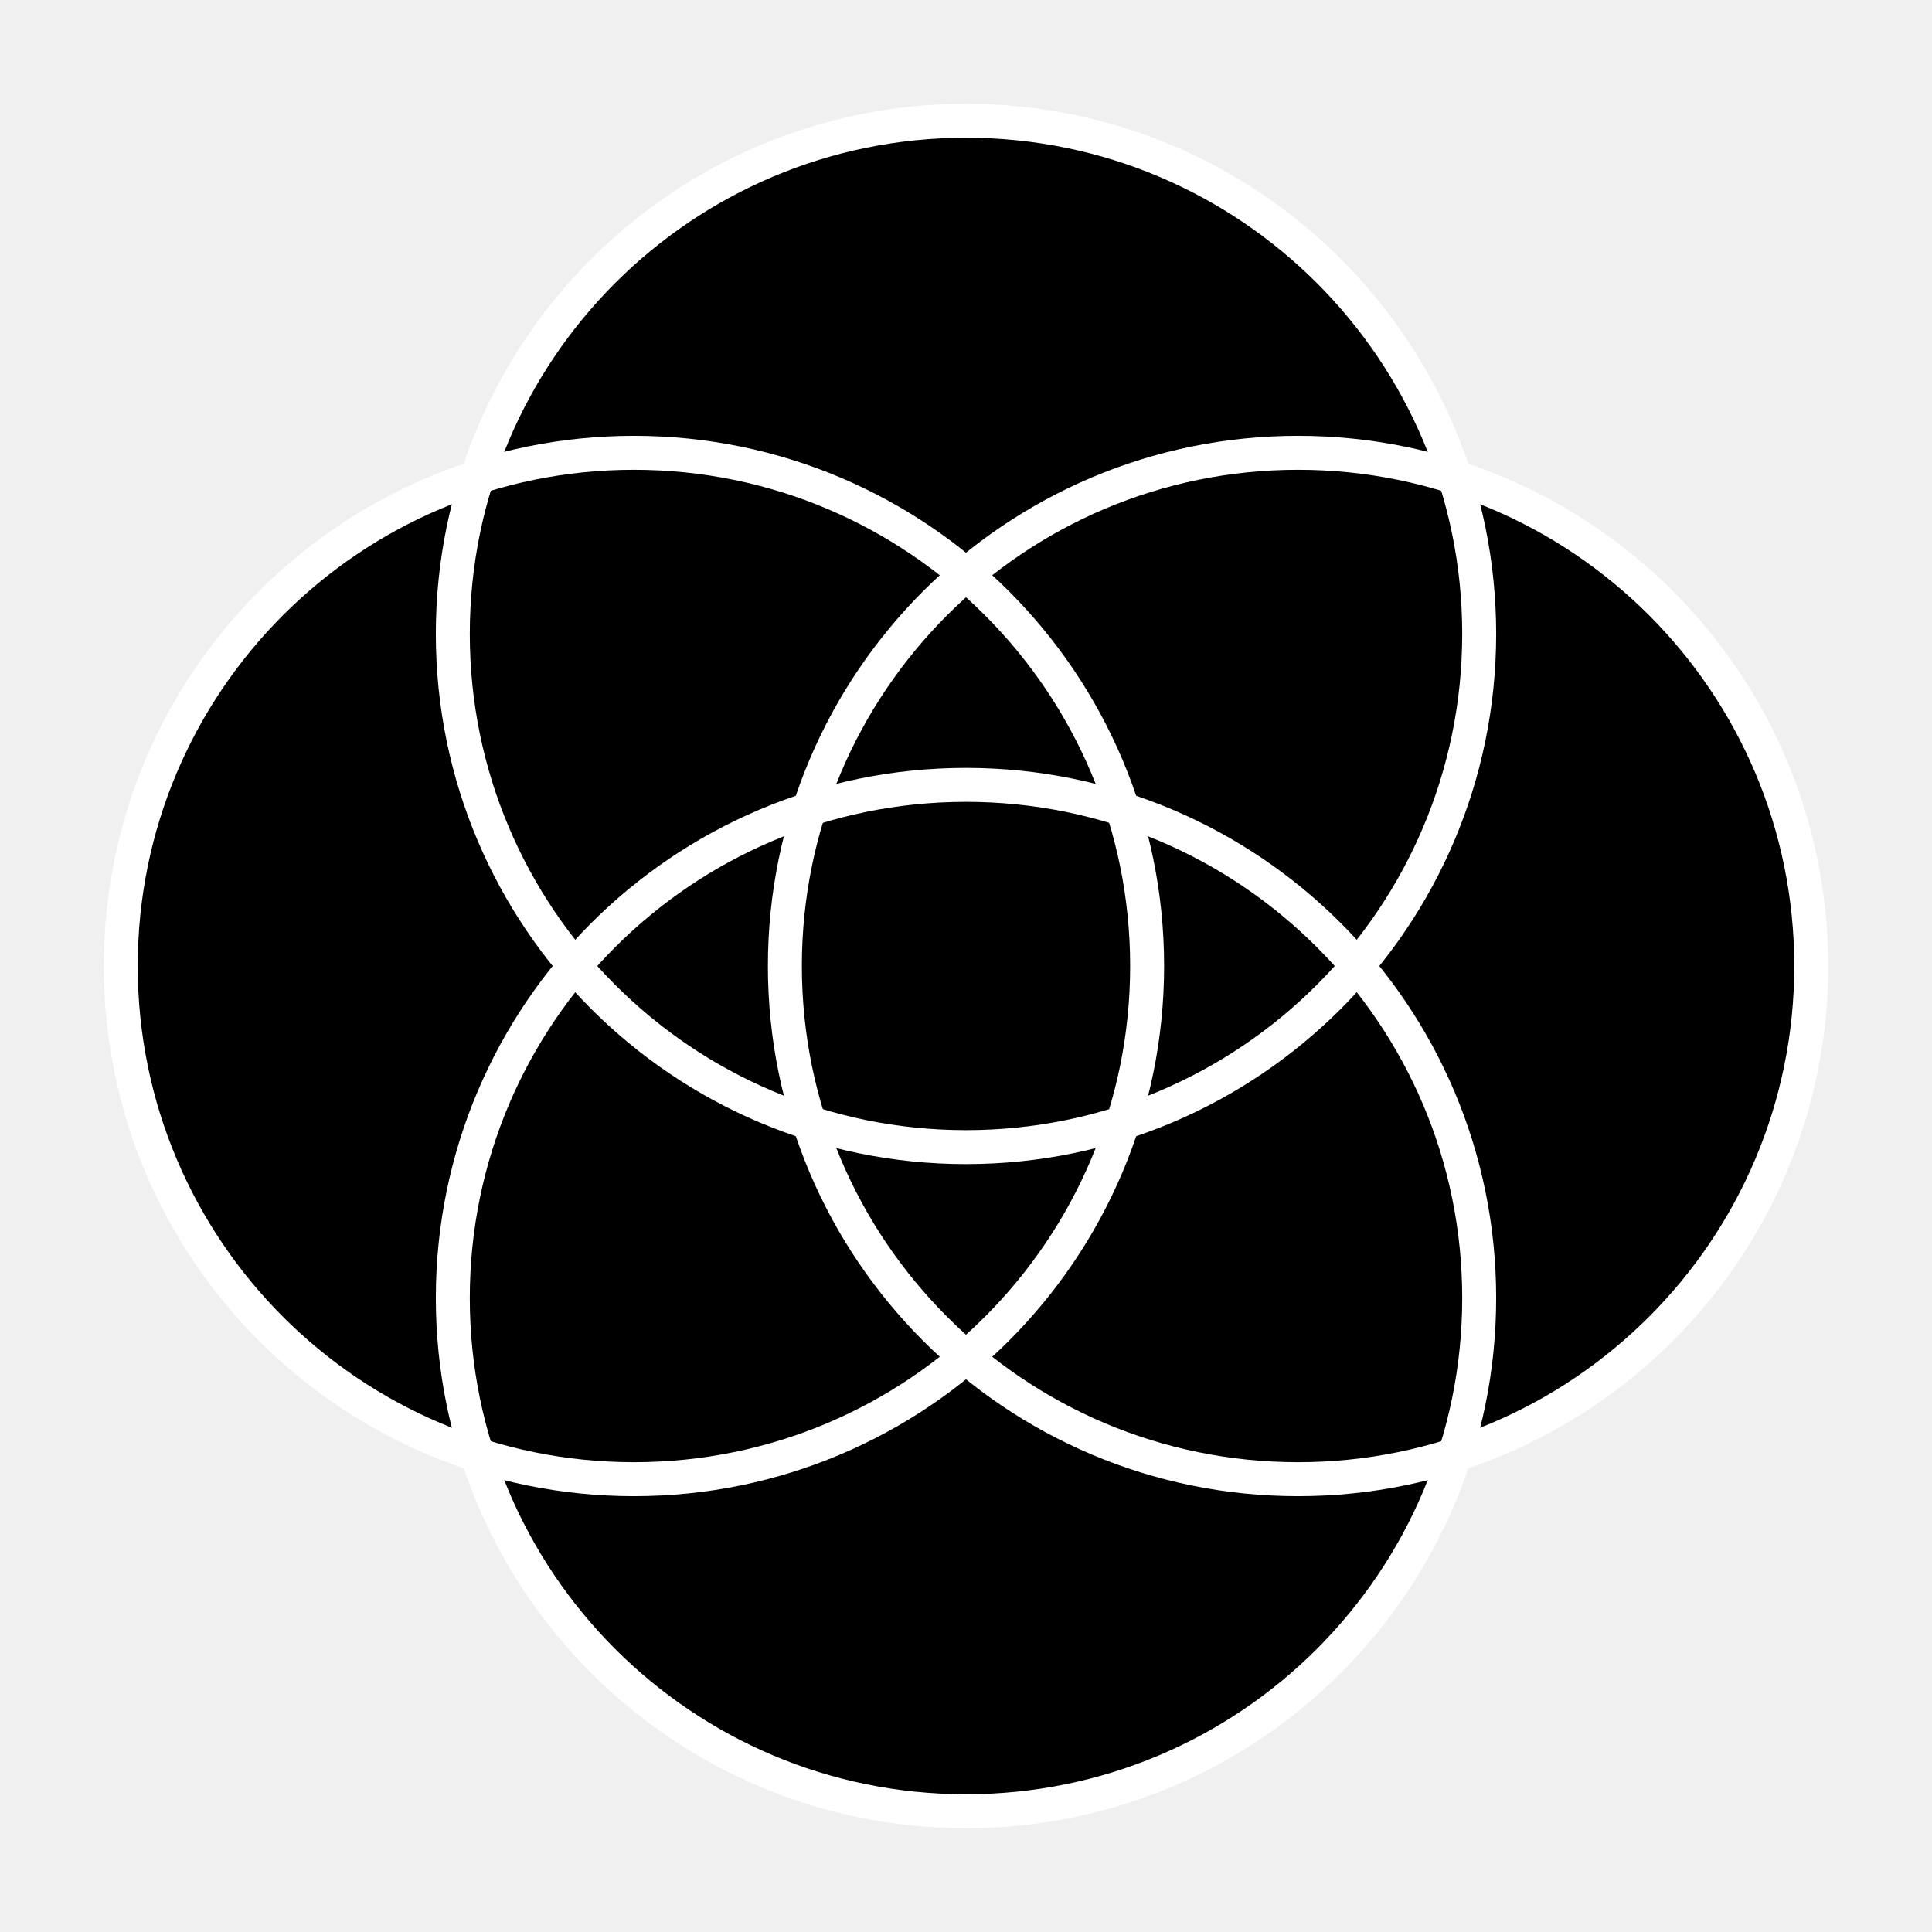
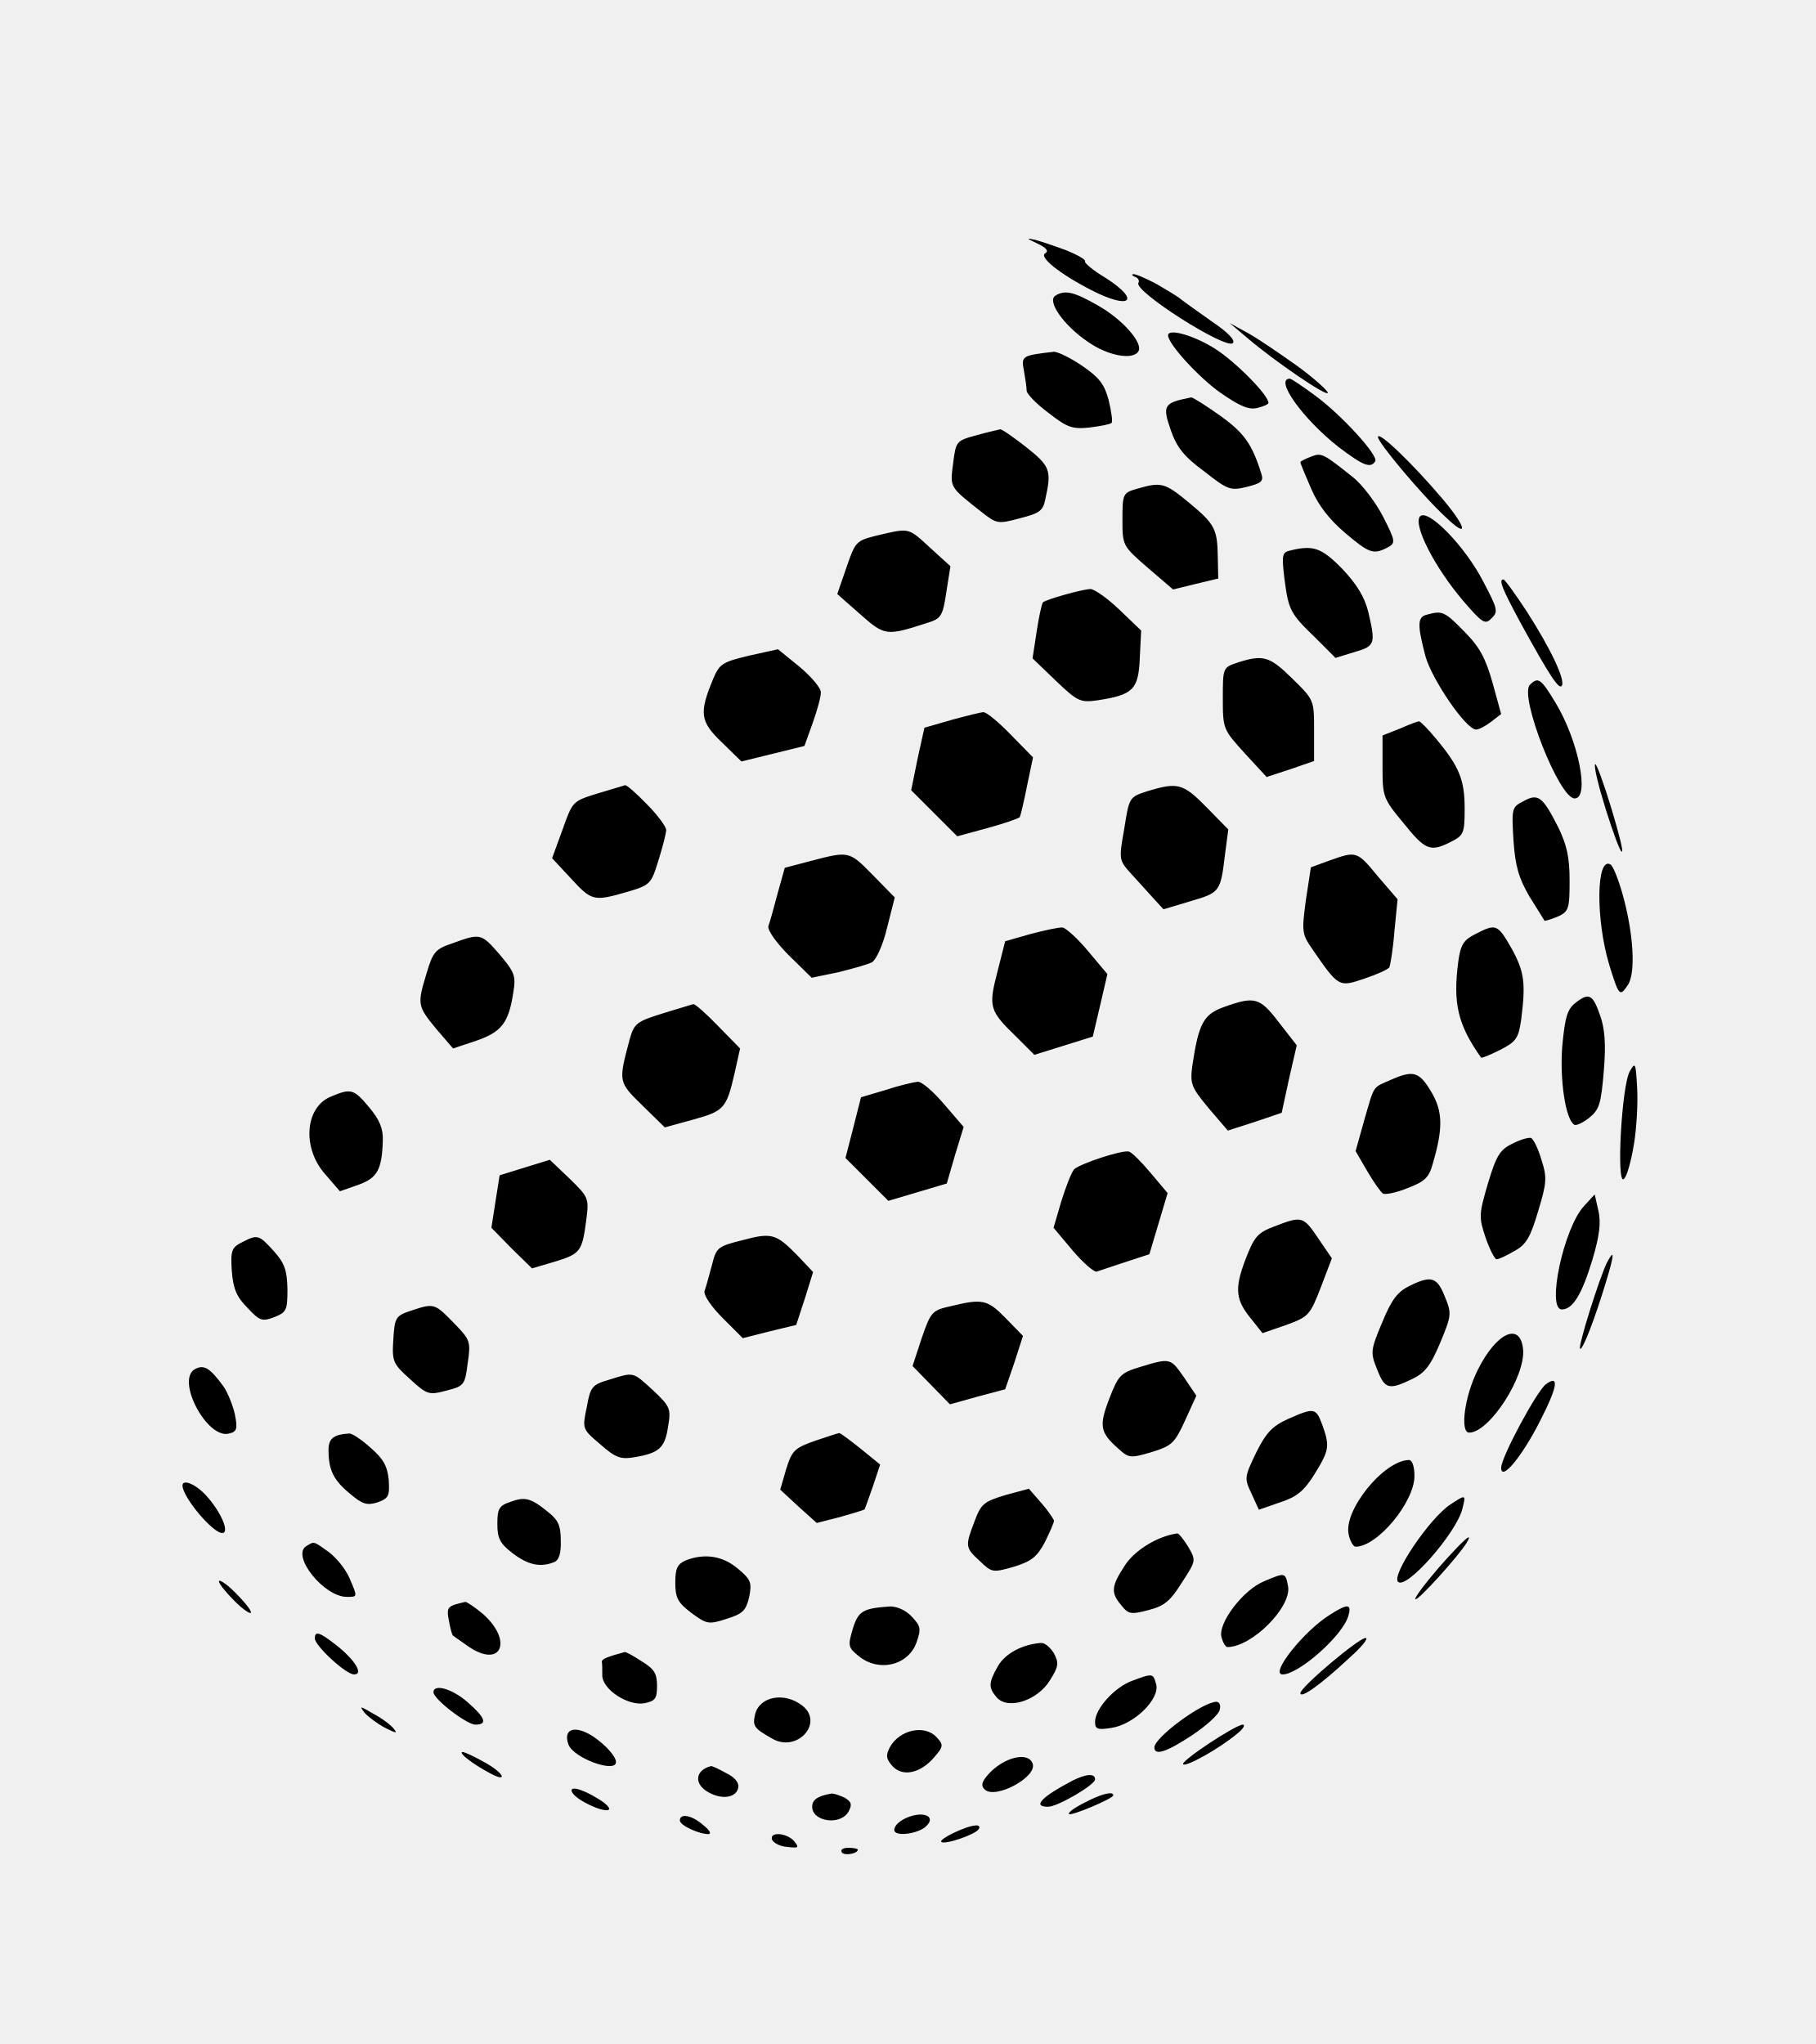
- <svg xmlns="http://www.w3.org/2000/svg" viewBox="0 0 128 128" role="img" aria-label="Realms GOS">
-   <g fill="#000" stroke="none">
-     <circle cx="64" cy="42" r="34" />
-     <circle cx="86" cy="64" r="34" />
-     <circle cx="64" cy="86" r="34" />
-     <circle cx="42" cy="64" r="34" />
-   </g>
-   <g fill="none" stroke="#fff" stroke-width="2.25">
-     <circle cx="64" cy="42" r="34" />
-     <circle cx="86" cy="64" r="34" />
-     <circle cx="64" cy="86" r="34" />
-     <circle cx="42" cy="64" r="34" />
+ <svg xmlns="http://www.w3.org/2000/svg" version="1.0" width="398pt" height="448pt" viewBox="0 0 398 448" preserveAspectRatio="xMidYMid meet">
+   <g transform="translate(199,0) scale(0.1,-0.1) translate(-1990,-2240)" fill="#000000" stroke="none">
+     <path d="m2338 1691 c24 -10 42 -20 40 -24 -2 -3 18 -20 45 -36 78 -50 55 -71 -31 -27 -70 36 -116 73 -101 81 8 5 2 12 -17 21 -25 12 -26 13 -4 8 14 -4 44 -14 68 -23z m196 -73 c22 -13 46 -27 53 -33 6 -5 37 -27 68 -49 36 -24 53 -42 47 -48 -15 -15 -218 114 -207 132 3 5 -1 11 -7 13 -7 3 -9 6 -4 6 4 1 27 -9 50 -21z m-127 -48 c53 -30 99 -82 88 -100 -12 -20 -67 -10 -111 21 -53 36 -90 89 -71 101 21 13 40 9 94 -22z m436 -132 c37 -27 67 -54 67 -59 0 -10 -115 68 -176 120 l-39 33 40 -22 c22 -12 70 -45 108 -72z m-179 37 c45 -29 116 -101 116 -118 0 -3 -11 -8 -24 -11 -19 -5 -39 4 -81 33 -47 33 -115 107 -115 126 0 16 57 0 104 -30z m-292 -37 c38 -26 49 -41 58 -76 6 -25 9 -47 6 -49 -3 -3 -24 -7 -48 -10 -38 -4 -49 0 -90 32 -27 20 -48 42 -48 49 0 8 -3 27 -6 44 -6 32 -4 33 66 41 8 0 36 -13 62 -31z m509 -64 c58 -42 141 -133 133 -145 -10 -16 -26 -10 -80 31 -78 61 -142 150 -107 150 3 0 27 -16 54 -36z m-207 -45 c52 -37 70 -62 90 -126 6 -18 1 -22 -31 -30 -36 -9 -42 -7 -94 34 -45 33 -60 53 -73 90 -19 55 -16 60 45 72 3 0 31 -17 63 -40z m-425 -69 c53 -42 56 -51 42 -114 -5 -26 -13 -31 -56 -42 -48 -13 -51 -12 -84 14 -71 56 -69 53 -62 107 6 48 7 49 51 61 25 7 48 12 52 13 3 1 29 -17 57 -39z m913 -114 c53 -63 57 -88 7 -40 -52 48 -149 164 -149 176 0 15 76 -58 142 -136z m-198 49 c21 -16 51 -56 67 -87 28 -55 28 -58 10 -68 -31 -16 -40 -13 -93 32 -33 28 -58 59 -74 96 -13 30 -24 56 -24 59 0 2 10 7 23 12 23 9 26 8 91 -44z m-359 -56 c58 -48 63 -58 64 -121 l1 -46 -50 -12 -49 -12 -56 48 c-55 48 -55 48 -55 106 0 56 1 58 33 67 52 15 60 13 112 -30z m647 -176 c30 -57 32 -64 17 -78 -14 -15 -20 -11 -63 39 -62 73 -109 165 -94 184 17 19 100 -66 140 -145z m-1213 76 l44 -40 -9 -57 c-8 -53 -11 -58 -44 -68 -87 -28 -91 -28 -145 20 l-50 44 20 58 c20 58 21 59 70 71 69 16 65 17 114 -28z m903 -46 c32 -34 49 -62 57 -95 16 -69 15 -74 -30 -87 l-42 -13 -44 44 c-56 54 -59 61 -68 130 -6 50 -5 57 11 61 52 13 70 7 116 -40z m404 -93 c52 -81 85 -150 77 -163 -6 -10 -28 24 -90 137 -41 76 -49 96 -38 96 3 0 26 -32 51 -70z m-893 4 l48 -46 -3 -61 c-3 -69 -15 -80 -93 -92 -37 -5 -43 -3 -91 43 l-51 49 9 59 c5 32 11 61 14 64 7 6 83 28 104 29 8 0 37 -20 63 -45z m756 -48 c34 -34 47 -59 62 -112 l19 -69 -22 -17 c-13 -10 -27 -17 -33 -17 -22 0 -97 110 -111 161 -18 69 -18 86 4 91 33 9 38 7 81 -37z m-1410 -134 c0 -10 -8 -39 -18 -67 l-18 -50 -69 -17 -69 -17 -43 42 c-48 46 -50 64 -19 139 14 33 20 37 79 51 l63 14 48 -39 c26 -22 47 -47 46 -56z m1033 31 c48 -47 48 -47 48 -114 l0 -67 -52 -18 -52 -17 -48 52 c-47 52 -48 53 -48 120 0 68 0 68 33 79 56 18 70 13 119 -35z m577 -53 c50 -82 76 -210 42 -210 -34 0 -122 225 -98 249 18 18 24 14 56 -39z m-1194 -70 l49 -50 -13 -62 c-7 -35 -14 -65 -16 -69 -3 -3 -34 -14 -71 -24 l-66 -18 -51 51 -50 50 14 69 15 68 59 17 c33 9 65 17 70 17 6 1 33 -21 60 -49z m933 -10 c50 -60 62 -89 62 -152 0 -54 -2 -59 -30 -73 -45 -23 -56 -19 -104 41 -45 54 -46 58 -46 124 l0 68 38 15 c20 9 39 16 42 16 3 0 20 -17 38 -39z m407 -240 c2 -19 -8 3 -24 50 -16 47 -32 103 -35 125 -3 24 6 4 24 -50 16 -49 32 -106 35 -125z m-2137 97 c23 -23 42 -49 42 -56 0 -8 -8 -38 -17 -67 -16 -52 -18 -54 -69 -69 -73 -21 -77 -20 -123 30 l-41 44 23 63 c22 62 22 62 77 79 30 9 57 17 60 18 3 1 25 -18 48 -42z m1226 -6 l48 -49 -7 -53 c-10 -84 -11 -85 -75 -104 l-60 -18 -22 24 c-12 13 -34 38 -49 54 -27 30 -27 31 -15 99 11 69 11 69 51 82 66 20 78 17 129 -35z m771 -44 c19 -39 25 -66 25 -117 0 -62 -2 -68 -26 -79 -15 -6 -28 -10 -29 -9 -1 2 -16 26 -33 53 -23 40 -31 65 -35 123 -4 70 -4 73 22 86 32 18 42 10 76 -57z m-1502 -105 l48 -49 -17 -67 c-9 -38 -24 -70 -33 -75 -9 -5 -42 -14 -74 -22 l-58 -12 -49 48 c-29 29 -48 56 -46 65 3 8 12 40 20 71 l16 57 57 15 c84 22 84 22 136 -31z m1107 -3 l43 -50 -7 -71 c-3 -39 -9 -74 -11 -78 -3 -5 -28 -16 -55 -25 -56 -19 -56 -19 -114 65 -23 33 -23 39 -14 107 l11 72 41 15 c59 21 60 21 106 -35z m535 -35 c25 -87 31 -178 12 -204 -17 -25 -19 -23 -40 45 -30 99 -29 240 3 220 5 -3 16 -30 25 -61z m-1170 -129 l42 -50 -16 -69 -16 -68 -64 -20 -64 -20 -39 39 c-60 58 -62 66 -42 143 l17 67 56 16 c31 8 62 15 70 14 7 -1 33 -24 56 -52z m928 6 c28 -51 31 -76 21 -155 -6 -42 -11 -49 -46 -67 -22 -11 -41 -19 -42 -17 -51 72 -62 119 -50 210 5 38 12 48 38 61 45 23 48 22 79 -32z m-2218 -13 c33 -39 36 -47 30 -83 -10 -67 -26 -87 -81 -106 l-51 -17 -37 43 c-41 50 -42 53 -21 122 14 47 19 53 58 66 60 22 62 21 102 -25z m2412 -134 c10 -28 13 -62 8 -121 -6 -73 -10 -85 -32 -103 -14 -11 -29 -18 -33 -15 -19 12 -32 99 -26 173 6 63 11 80 29 94 29 23 38 19 54 -28z m-704 -15 l39 -50 -17 -74 -16 -74 -59 -20 -59 -19 -42 49 c-38 46 -41 53 -36 92 14 95 25 114 70 130 67 24 78 21 120 -34z m-1229 -8 l48 -49 -12 -54 c-18 -78 -23 -83 -91 -102 l-62 -17 -49 48 c-53 52 -53 51 -28 145 10 35 15 39 73 57 34 10 64 20 67 20 3 1 28 -21 54 -48z m2007 -259 c-6 -36 -15 -70 -22 -76 -17 -16 -5 205 13 236 12 21 13 19 16 -36 2 -32 -1 -88 -7 -124z m-443 113 c24 -42 25 -78 2 -156 -8 -30 -18 -39 -55 -53 -24 -10 -49 -15 -54 -12 -5 3 -21 26 -35 50 l-25 43 19 68 c23 79 17 70 60 89 48 21 61 17 88 -29z m-1069 -25 l43 -50 -19 -62 -18 -62 -64 -19 -64 -19 -47 47 -47 47 17 66 17 67 54 16 c30 10 61 17 70 18 9 1 35 -22 58 -49z m-1260 -7 c23 -27 31 -47 30 -73 -2 -64 -12 -82 -54 -97 l-40 -14 -32 37 c-51 57 -45 146 11 170 45 19 51 18 85 -23z m2569 -114 c13 -40 12 -51 -7 -114 -17 -57 -26 -73 -52 -87 -17 -10 -34 -18 -39 -18 -4 0 -15 21 -24 47 -15 45 -15 51 5 119 18 60 26 74 53 87 17 9 35 14 41 13 5 -1 16 -23 23 -47z m-856 -30 l37 -44 -20 -67 -20 -67 -52 -17 c-28 -9 -57 -19 -63 -21 -6 -2 -30 19 -53 46 l-42 50 17 58 c10 32 22 63 28 70 12 12 105 43 120 39 6 -1 27 -22 48 -47z m-1237 -102 c-9 -70 -13 -75 -68 -92 l-51 -15 -45 44 -44 45 9 58 9 57 55 17 55 17 43 -41 c42 -41 43 -43 37 -90z m2205 -88 c-23 -76 -43 -109 -67 -109 -34 0 4 179 49 227 l23 25 8 -35 c6 -26 3 -54 -13 -108z m-601 47 l30 -44 -24 -63 c-24 -62 -27 -65 -76 -83 l-52 -18 -23 29 c-36 43 -39 67 -15 131 20 52 27 60 64 74 60 23 63 23 96 -26z m-1140 -39 l33 -35 -18 -58 -19 -58 -58 -14 -59 -15 -44 44 c-25 25 -42 50 -40 59 3 8 10 34 16 56 10 40 12 42 68 56 64 17 73 14 121 -35z m-1149 11 c24 -27 29 -42 30 -83 0 -47 -2 -51 -29 -62 -27 -10 -32 -8 -59 21 -24 24 -31 42 -34 81 -3 44 0 51 22 62 35 18 37 17 70 -19z m2920 -67 c-25 -83 -52 -152 -57 -147 -5 5 43 157 59 189 17 32 16 17 -2 -42z m-353 -34 c15 -36 14 -41 -11 -101 -21 -50 -34 -66 -62 -79 -50 -24 -59 -22 -76 22 -15 37 -14 42 11 102 21 51 34 68 61 81 47 23 60 19 77 -25z m-963 -46 l38 -39 -19 -59 -20 -58 -60 -16 -61 -17 -41 42 -41 42 20 61 c20 58 23 61 63 70 70 17 81 15 121 -26z m-1210 -10 c37 -38 38 -41 31 -89 -6 -48 -8 -50 -47 -60 -38 -10 -42 -9 -79 25 -38 34 -40 39 -37 87 3 48 5 52 38 63 51 17 52 17 94 -26z m2344 -58 c6 -60 -74 -183 -118 -183 -21 0 -10 81 19 138 41 82 93 105 99 45z m-743 -62 l27 -40 -25 -55 c-23 -50 -29 -55 -74 -69 -45 -13 -49 -13 -71 7 -41 36 -44 50 -21 110 20 52 25 57 68 70 66 20 66 20 96 -23z m-2105 -20 c10 -15 21 -43 25 -62 6 -31 4 -37 -13 -41 -48 -13 -117 117 -75 141 20 11 33 3 63 -38z m941 -8 c38 -36 40 -40 33 -81 -7 -46 -20 -57 -74 -66 -30 -5 -41 -1 -74 28 -40 34 -40 34 -30 82 8 45 12 49 49 60 55 17 51 18 96 -23z m1944 -68 c-39 -77 -85 -133 -85 -102 0 23 78 168 98 183 30 22 26 -5 -13 -81z m-477 -8 c17 -47 15 -56 -17 -108 -23 -37 -39 -50 -76 -62 l-46 -16 -16 35 c-16 34 -16 36 10 90 22 44 35 58 70 74 57 25 61 25 75 -13z m-2086 -50 c29 -25 37 -41 40 -71 2 -35 0 -40 -25 -49 -23 -7 -33 -4 -61 20 -35 29 -46 51 -46 95 0 25 11 34 45 36 6 1 27 -13 47 -31z m1074 -2 l43 -35 -16 -48 c-9 -26 -17 -48 -18 -50 -2 -2 -26 -9 -54 -17 l-51 -13 -40 36 -40 37 13 45 c13 41 18 46 63 62 27 9 51 17 53 17 2 1 23 -15 47 -34z m1214 -60 c0 -57 -81 -155 -129 -155 -5 0 -12 12 -15 26 -13 52 76 163 132 164 7 0 12 -14 12 -35z m-2649 -42 c34 -37 53 -83 36 -83 -21 0 -87 79 -87 104 0 15 29 3 51 -21z m1859 -56 c0 -4 -9 -25 -20 -47 -17 -32 -29 -42 -68 -54 -46 -13 -48 -13 -74 12 -33 30 -33 33 -12 88 14 38 21 43 67 57 l52 14 27 -31 c15 -17 27 -35 28 -39z m-1110 20 c23 -18 29 -30 29 -63 1 -29 -4 -44 -15 -48 -30 -12 -57 -6 -91 20 -27 21 -33 32 -33 64 0 33 4 40 28 48 32 12 45 9 82 -21z m2005 6 c-13 -53 -123 -178 -141 -160 -15 15 69 139 114 169 35 23 35 23 27 -9z m-601 -83 c18 -31 17 -31 -14 -79 -25 -40 -38 -51 -73 -60 -38 -10 -44 -9 -59 10 -24 28 -23 42 8 89 22 33 71 63 114 69 3 1 14 -13 24 -29z m610 8 c-17 -28 -107 -128 -112 -123 -3 2 21 34 52 70 54 61 77 81 60 53z m-2493 -20 c17 -13 37 -38 45 -57 18 -42 18 -41 -6 -41 -50 0 -122 90 -89 111 18 11 15 12 50 -13z m896 -36 c29 -24 31 -31 25 -62 -7 -30 -14 -37 -49 -48 -40 -13 -44 -12 -78 13 -30 23 -35 33 -35 67 0 31 5 40 23 48 41 16 81 10 114 -18z m1206 -39 c8 -45 -79 -133 -133 -133 -4 0 -10 10 -13 22 -8 30 47 103 93 122 47 20 47 20 53 -11z m-2273 -57 c0 -5 -16 5 -35 24 -19 19 -35 38 -35 44 0 5 16 -5 35 -24 19 -19 35 -38 35 -44z m508 -3 c67 -59 41 -121 -31 -72 -17 12 -33 23 -34 24 -2 1 -6 15 -9 32 -6 31 -4 33 36 42 3 0 20 -11 38 -26z m940 -6 c20 -21 21 -27 11 -56 -18 -52 -84 -67 -128 -30 -22 18 -23 22 -12 59 12 39 22 45 82 49 15 0 34 -8 47 -22z m957 1 c-13 -44 -109 -128 -144 -128 -29 0 46 95 104 131 39 25 48 24 40 -3z m-2219 -63 c41 -32 62 -65 40 -65 -18 0 -86 63 -86 79 0 17 10 14 46 -14z m2220 -30 c-61 -57 -106 -89 -106 -76 0 13 128 121 143 121 7 -1 -10 -21 -37 -45z m-646 11 c11 -21 10 -29 -9 -59 -27 -44 -91 -65 -116 -38 -19 22 -19 32 2 69 16 28 54 48 94 51 9 1 21 -10 29 -23z m-904 -17 c28 -17 34 -27 34 -54 0 -28 -4 -33 -27 -38 -36 -7 -93 30 -93 61 0 12 0 25 -1 30 0 6 13 11 50 21 2 1 19 -8 37 -20z m1128 -51 c8 -32 -48 -87 -97 -95 -32 -5 -37 -3 -37 13 0 29 43 76 81 90 46 17 46 17 53 -8z m-1509 -39 c39 -34 44 -49 17 -49 -19 0 -92 56 -92 71 0 19 41 8 75 -22z m733 -7 c49 -38 -11 -104 -65 -73 -41 23 -44 28 -38 54 10 39 64 49 103 19z m915 -10 c-2 -10 -30 -35 -60 -55 -56 -37 -83 -46 -83 -27 0 22 106 100 136 100 7 0 10 -8 7 -18z m-1810 -41 c9 -11 5 -10 -19 2 -17 9 -37 24 -45 33 -12 16 -10 15 19 -2 19 -10 39 -25 45 -33z m1847 -12 c-37 -31 -110 -72 -117 -66 -6 7 115 87 131 87 6 -1 0 -10 -14 -21z m-1410 -5 c28 -19 50 -44 50 -56 0 -25 -92 8 -104 38 -13 35 14 44 54 18z m753 -2 c15 -16 15 -20 -6 -44 -30 -35 -69 -43 -91 -19 -14 16 -15 23 -6 41 21 39 77 51 103 22z m-992 -54 c44 -24 54 -47 12 -24 -36 19 -70 45 -59 46 4 0 26 -10 47 -22z m1202 -3 c12 -29 -82 -80 -105 -57 -9 9 -6 17 8 33 33 37 87 51 97 24z m-672 -21 c19 -9 29 -21 27 -32 -4 -22 -35 -27 -64 -11 -34 18 -31 49 4 58 2 1 17 -6 33 -15z m809 -14 c0 -12 -82 -60 -103 -60 -35 0 -15 21 53 57 30 15 50 17 50 3z m-1090 -42 c19 -11 30 -23 23 -25 -13 -5 -68 21 -78 37 -11 17 18 11 55 -12z m541 2 c15 -9 17 -15 9 -30 -17 -32 -80 -23 -80 10 0 16 13 24 43 29 5 0 17 -4 28 -9z m589 5 c0 -7 -93 -46 -97 -41 -3 3 12 14 34 25 36 19 63 26 63 16z m-414 -71 c-22 -15 -66 -19 -66 -5 0 22 57 44 75 29 6 -6 3 -14 -9 -24z m-485 6 c13 -10 19 -19 12 -20 -21 0 -63 19 -63 30 0 16 26 12 51 -10z m604 -9 c-7 -12 -75 -35 -82 -28 -6 6 54 35 75 36 7 1 11 -3 7 -8z m-404 -27 c11 -14 9 -15 -16 -12 -16 1 -30 9 -33 16 -6 18 33 15 49 -4z m139 -18 c0 -9 -30 -14 -35 -6 -4 6 3 10 14 10 12 0 21 -2 21 -4z" />
  </g>
</svg>
